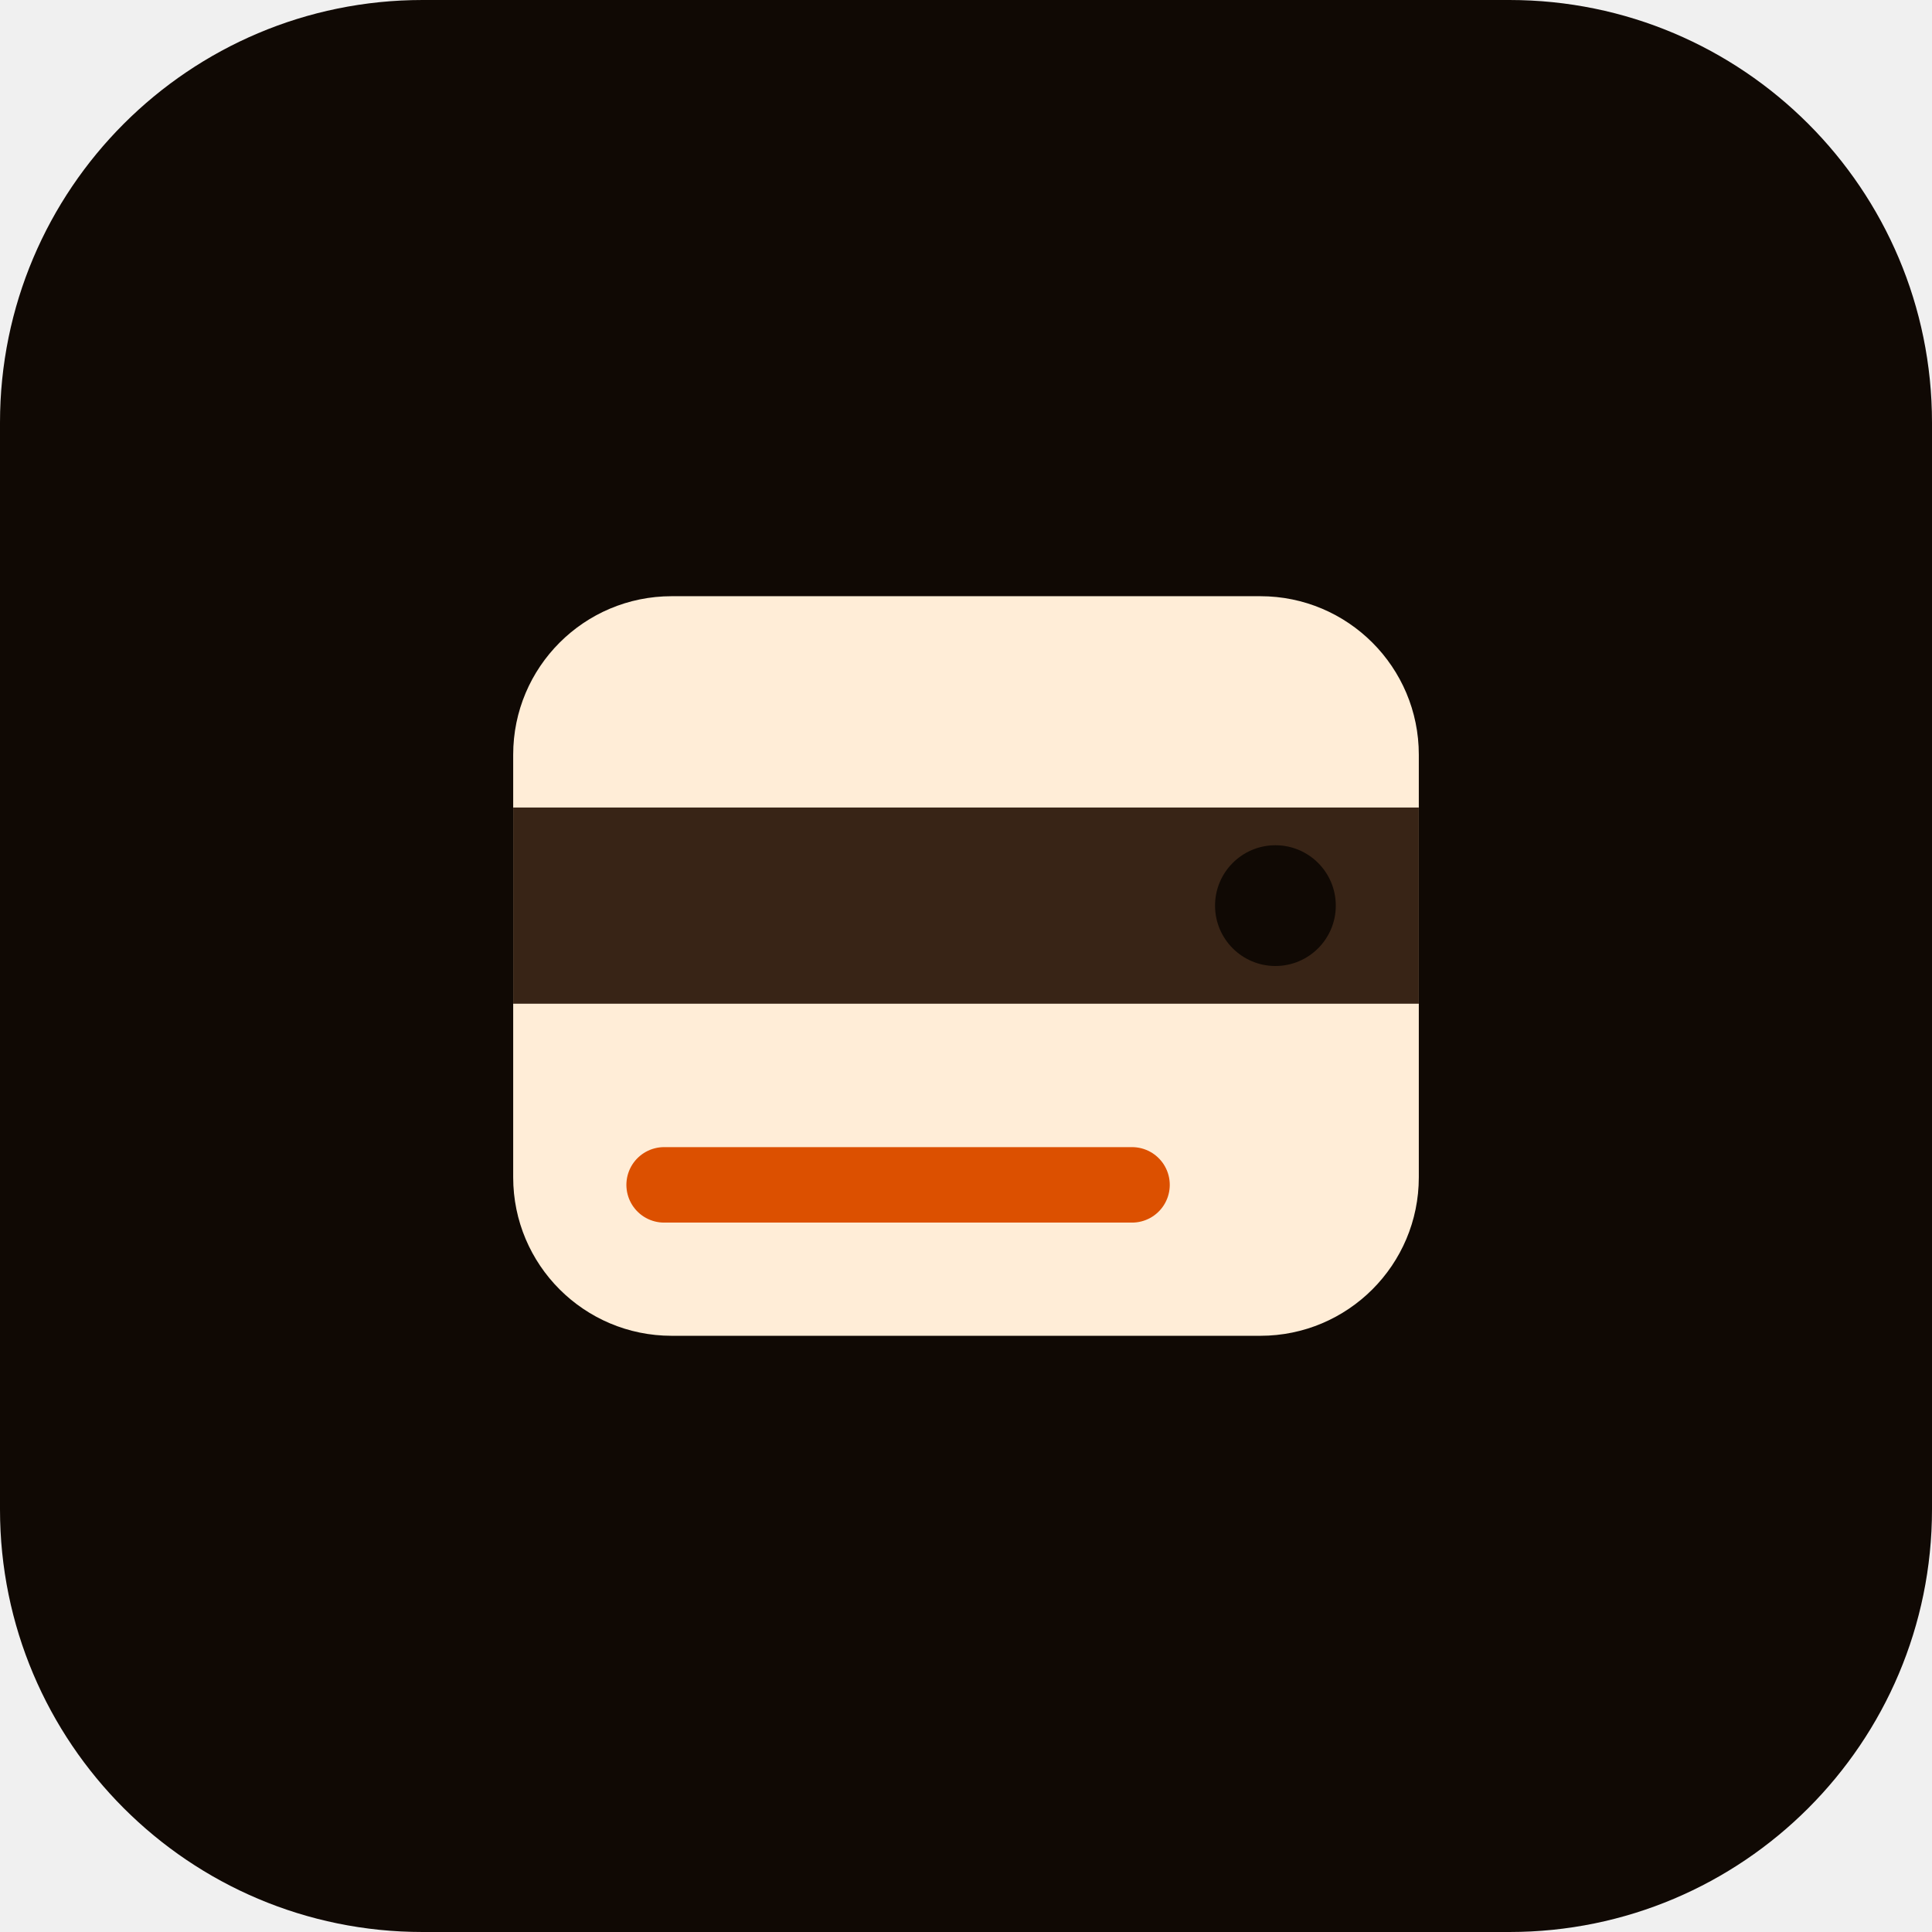
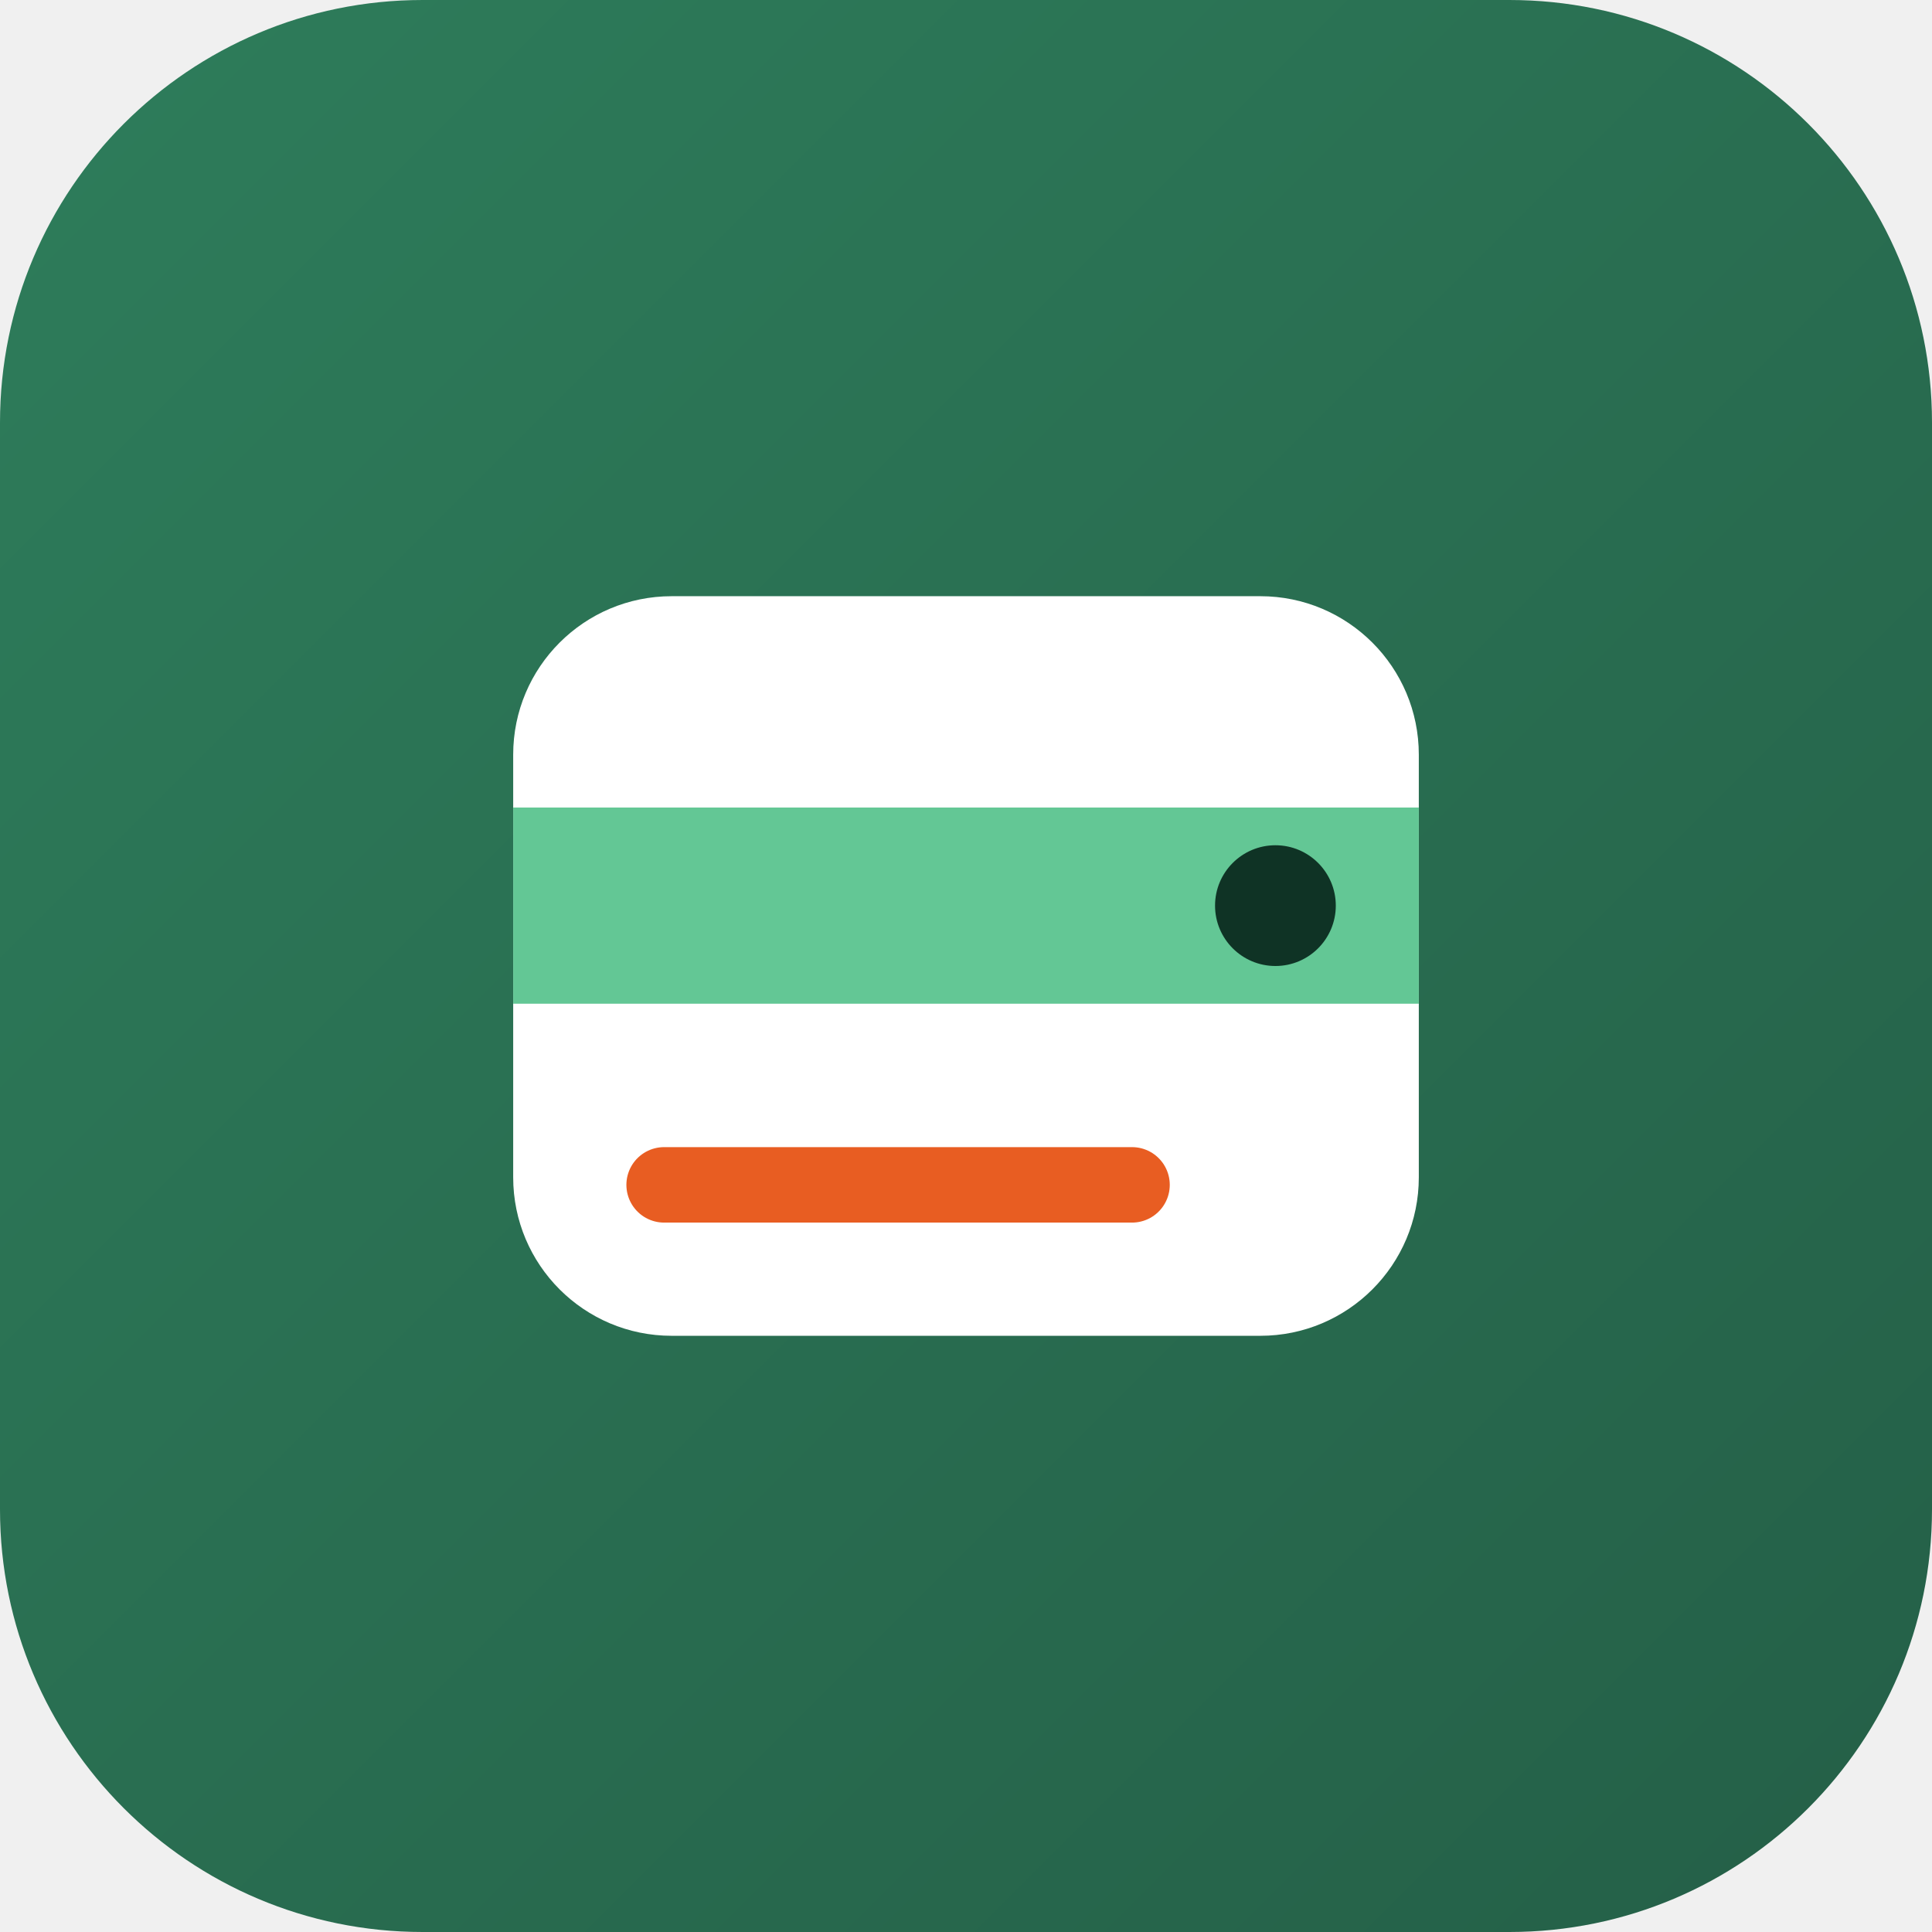
<svg xmlns="http://www.w3.org/2000/svg" viewBox="0 0 512 512" role="img" aria-label="Наш бюджет">
  <defs>
    <linearGradient id="bg" x1="0" y1="0" x2="1" y2="1">
-       <stop offset="0" stop-color="#100904" />
-       <stop offset="1" stop-color="#100904" />
+       <stop offset="0" stop-color="#2E7D5B" />
+       <stop offset="1" stop-color="#245F47" />
    </linearGradient>
    <clipPath id="shape">
      <rect width="512" height="512" rx="112" />
    </clipPath>
  </defs>
  <g clip-path="url(#shape)">
    <rect width="512" height="512" fill="url(#bg)" />
-     <rect x="136" y="158" width="240" height="196" rx="42" fill="#ffedd7" />
-     <rect x="136" y="214" width="240" height="52" fill="#382416" />
-     <circle cx="338" cy="240" r="16" fill="#100904" />
-     <path d="M176 314h124" stroke="#dc5000" stroke-width="20" stroke-linecap="round" />
+     <rect x="136" y="158" width="240" height="196" rx="42" fill="#FFFFFF" />
+     <rect x="136" y="214" width="240" height="52" fill="#63C795" />
+     <circle cx="338" cy="240" r="16" fill="#0F3325" />
+     <path d="M176 314h124" stroke="#E85D22" stroke-width="20" stroke-linecap="round" />
  </g>
</svg>
